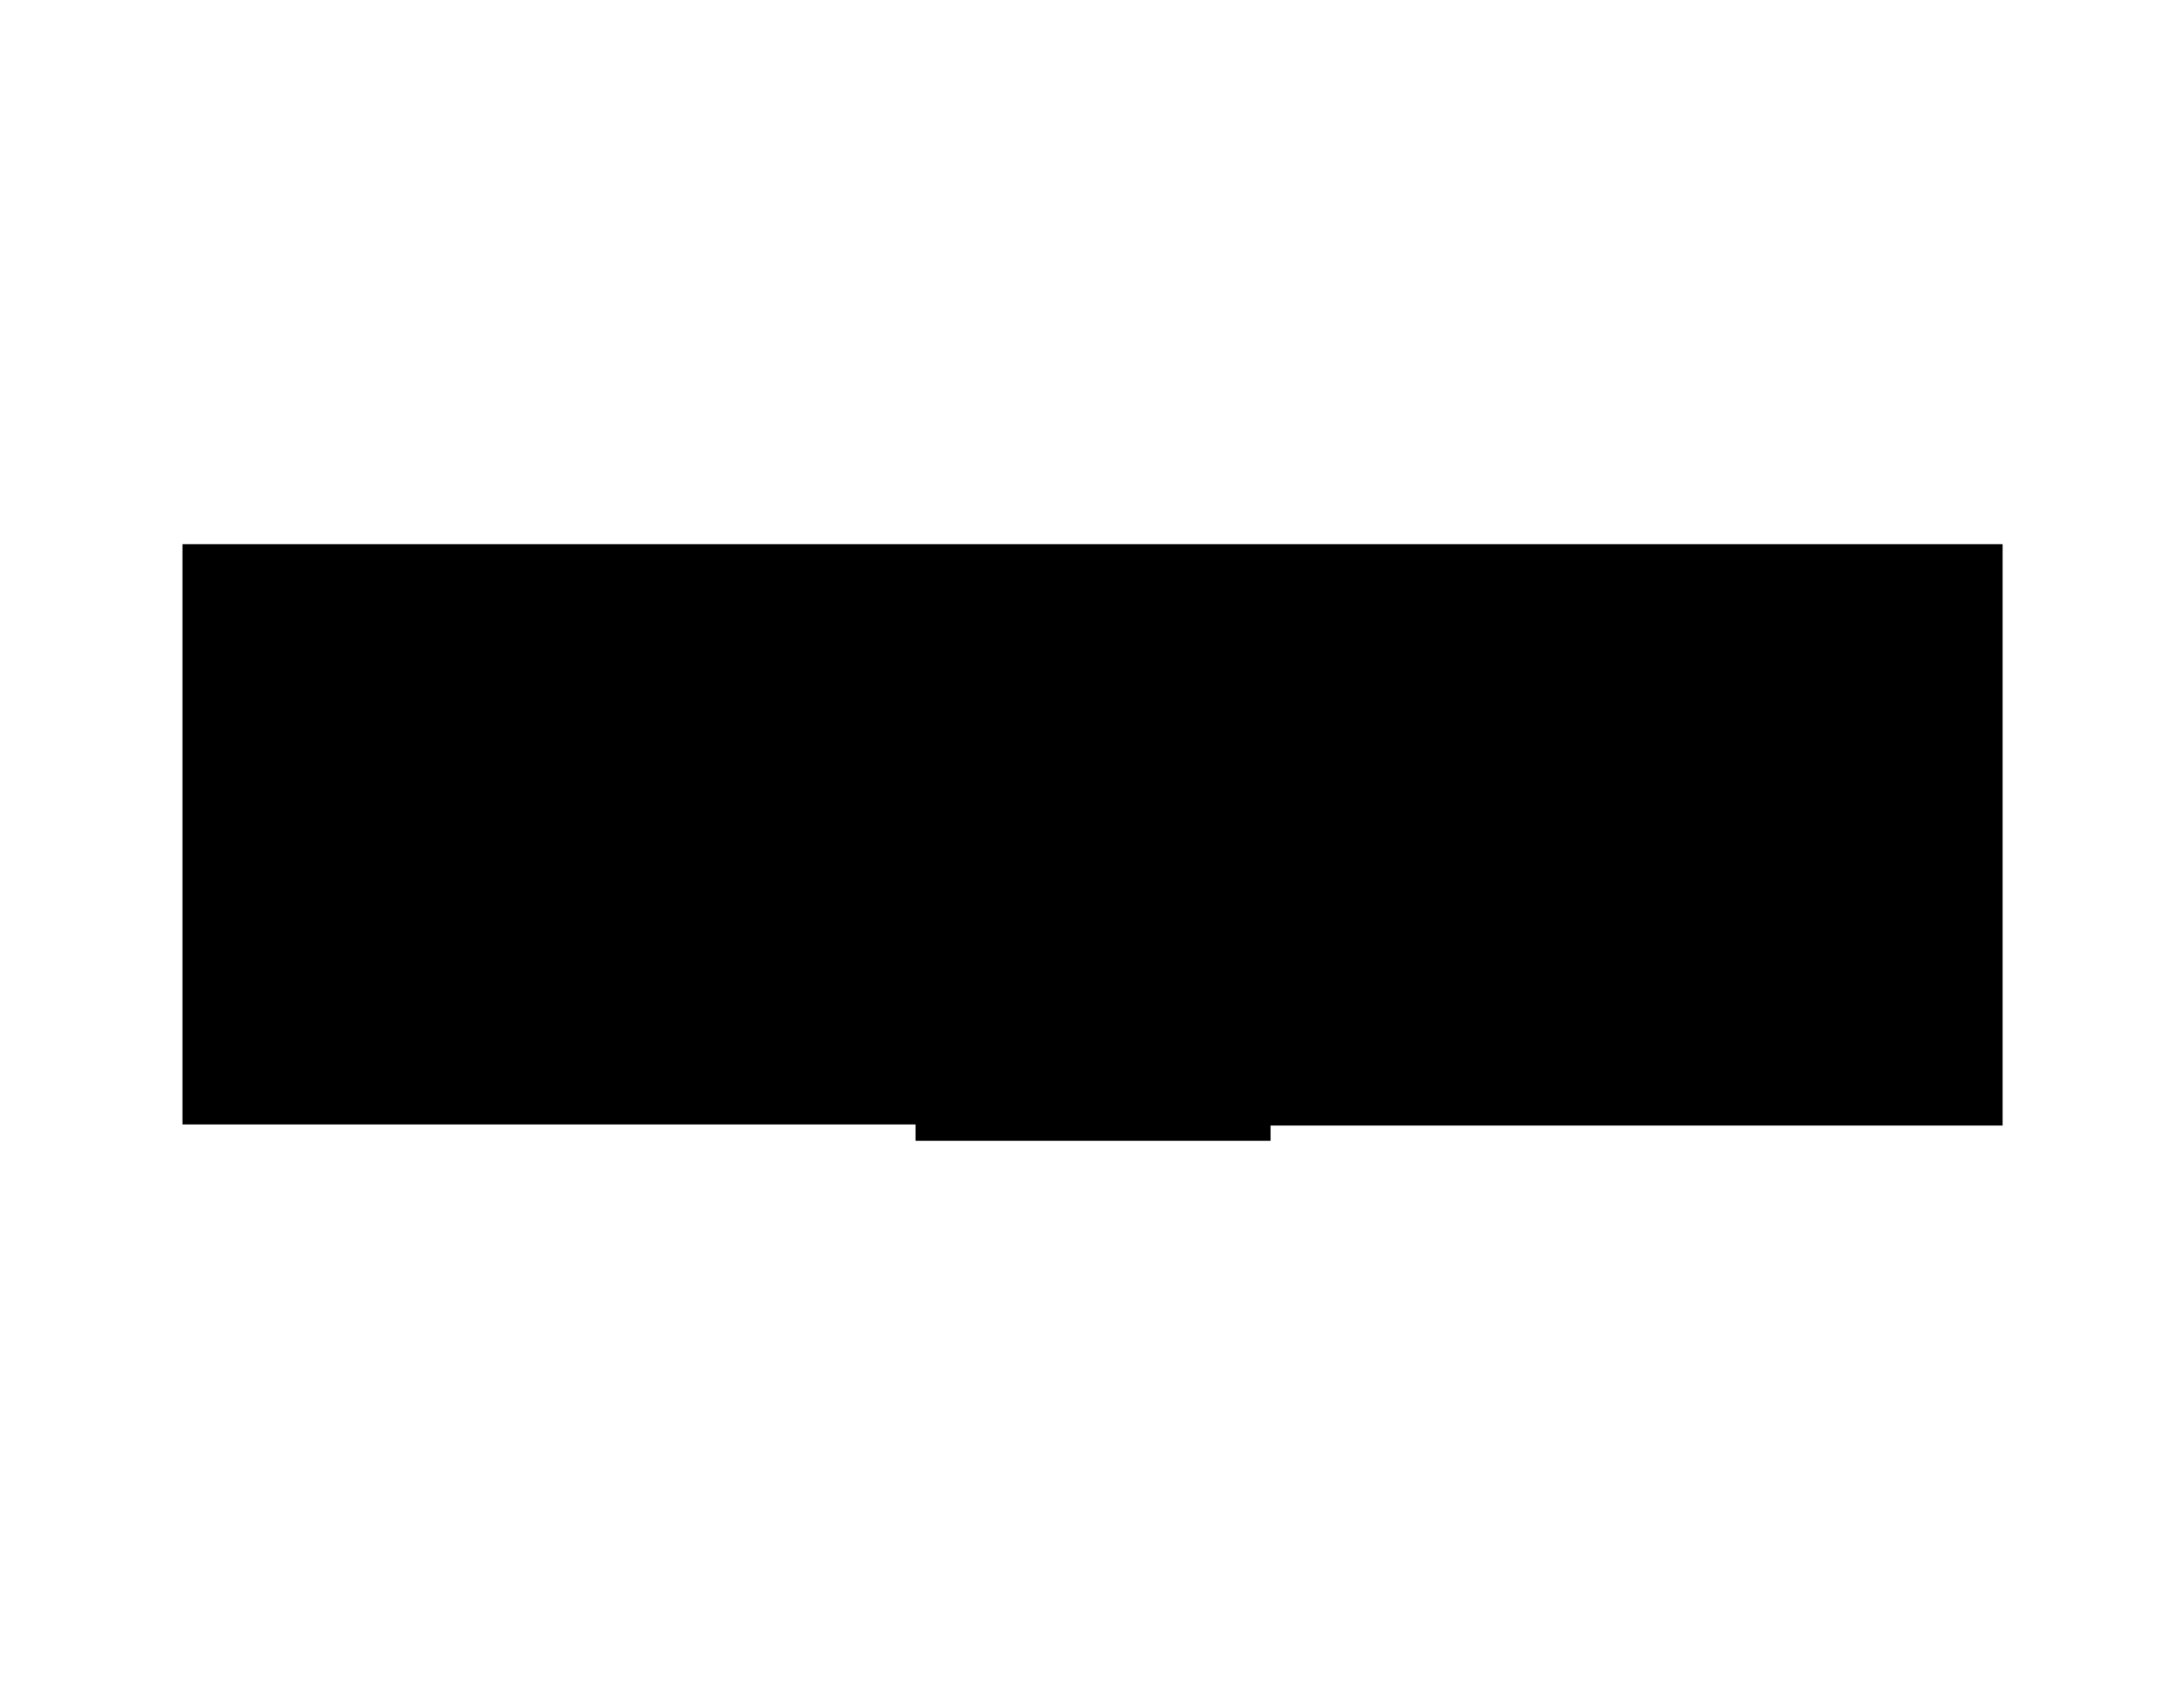
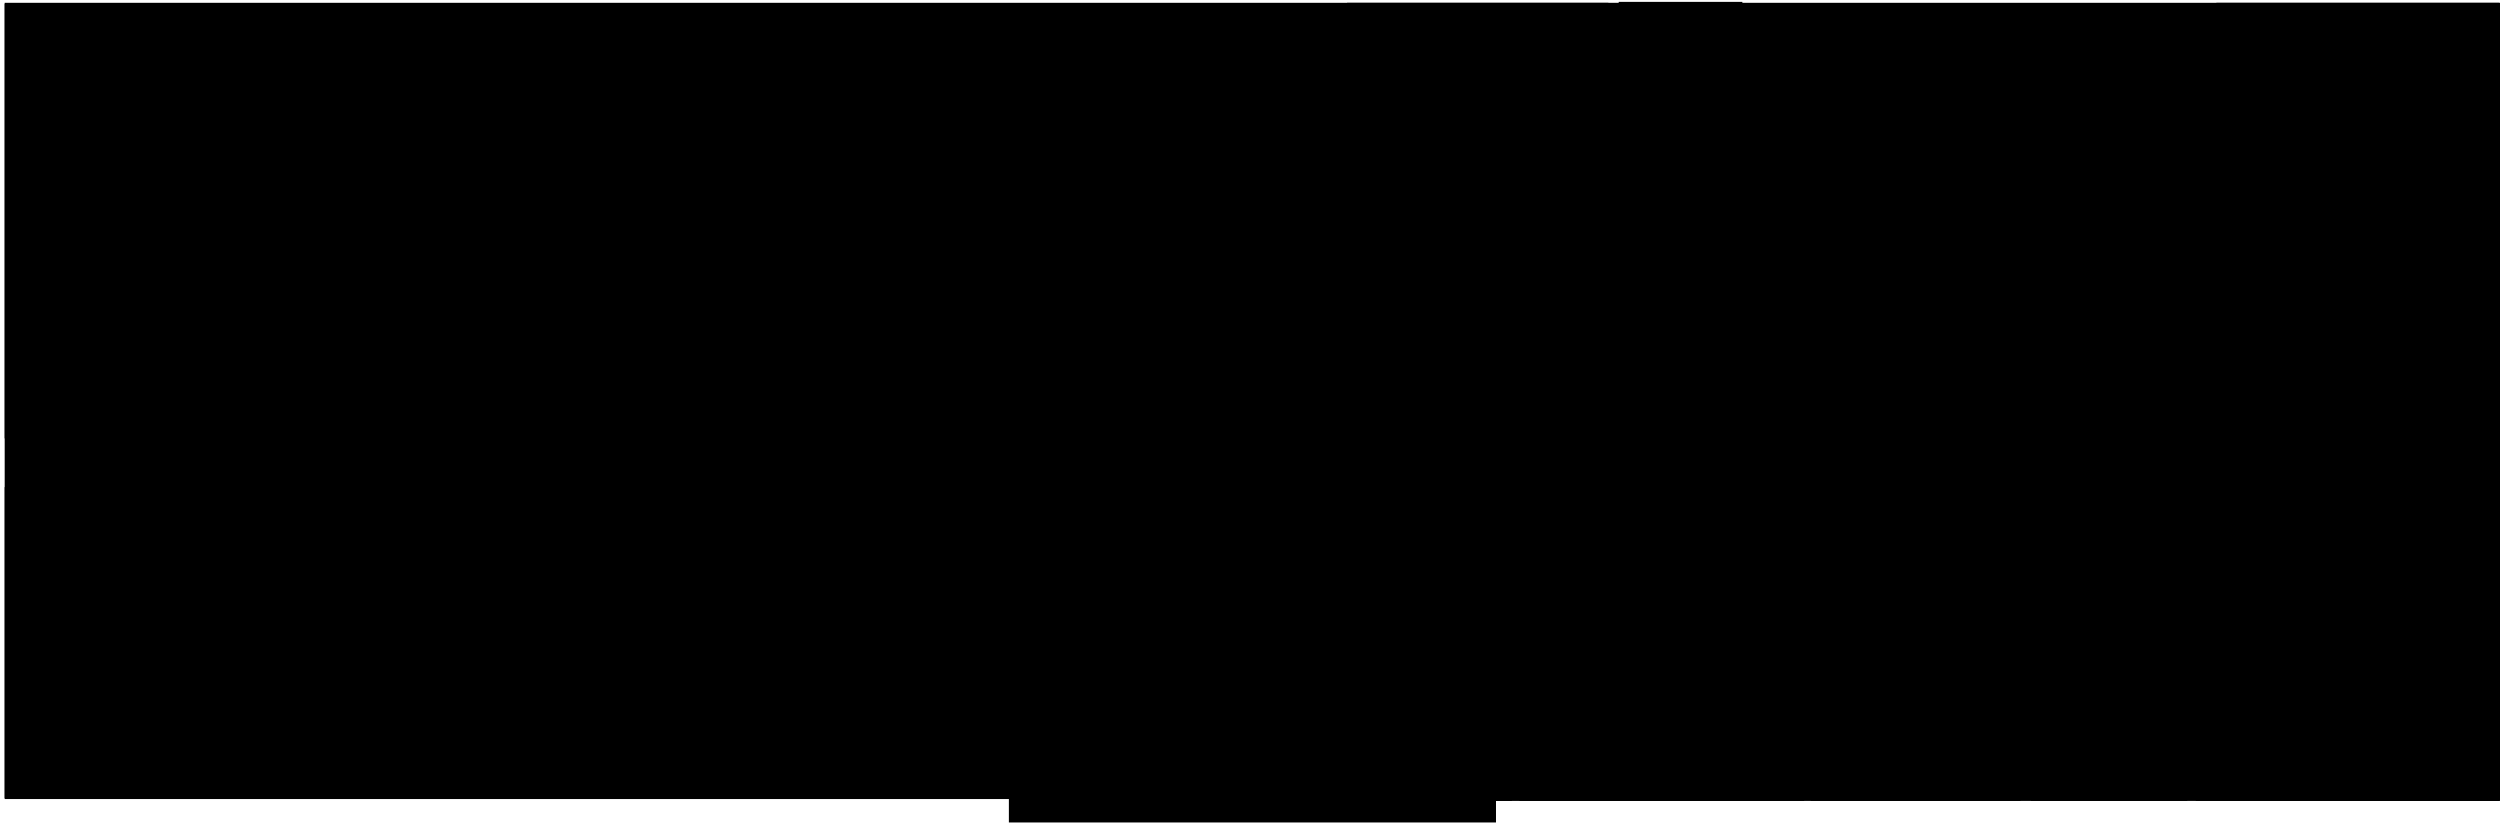
- <svg xmlns="http://www.w3.org/2000/svg" version="1.1" id="svg1" viewBox="0 0 1999 1545">
-   <path d="M164 498h1669v532h-670v14H838v-15H167V498Z" id="floor" />
-   <path d="M179 512v292h699V650h59V514H179Z" id="_412" />
-   <path d="M179 809h681v64h21v158h-6v-15H181V809Z" id="_401" />
-   <path d="M1059 516v206h175V514h-175z" id="_411" />
-   <path d="M936 805v52h40v174h150v-14h37V806H936Z" id="_402" />
-   <path d="M1356 808v208h-190V807h190z" id="_403" />
-   <path d="M1361 1014V808h140v208h-140z" id="_404" />
-   <path d="M1610 1017V859h-37v-52h-67v209h104z" id="_405" />
-   <path d="M1612 1016h207V804h-195v56h-8v156z" id="_406" />
-   <path d="M1629 513v209h190V514h-190z" id="_408" />
-   <path d="M1322 511v118h75v57h89v40h93v-52h46V513h-303z" id="_409" />
-   <path d="M1238 515v207h83V513h-83z" id="_410" />
+ <svg xmlns="http://www.w3.org/2000/svg" version="1.1" id="svg1" viewBox="0 0 2668.8 877.6">
+   <path d="M0 3h2669v852H1597v23h-520v-25H5V3Z" id="floor" style="stroke-width:1.599" />
+   <path d="M5 0v468h1118V222h95V4H5Z" id="_412" style="stroke-width:1.599" />
+   <path d="M2 520h1088v103h34v253h-10v-24H5V520Z" id="_401" style="stroke-width:1.599" />
+   <path d="M1438 7v330h279V3h-279z" id="_411" style="stroke-width:1.599" />
+   <path d="M1251 516v82h64v279h240v-22h59V518h-363z" id="_402" style="stroke-width:1.599" />
+   <path d="M1926 523v332h-304V521h304z" id="_403" style="stroke-width:1.599" />
+   <path d="M1933 851V523h224v332h-224Z" id="_404" style="stroke-width:1.599" />
+   <path d="M2335 856V603h-59v-82h-108v334h167z" id="_405" style="stroke-width:1.599" />
+   <path d="M2338 855h330V515h-311v90h-13v250z" id="_406" style="stroke-width:1.599" />
+   <path d="M2366 2v335h302V3h-302z" id="_408" style="stroke-width:1.599" />
+   <path d="M1871 3v189h119v90h143v64h149v-83h73V5h-484z" id="_409" style="stroke-width:1.599" />
+   <path d="M1728 5v332h132V2h-132z" id="_410" style="stroke-width:1.599" />
</svg>
